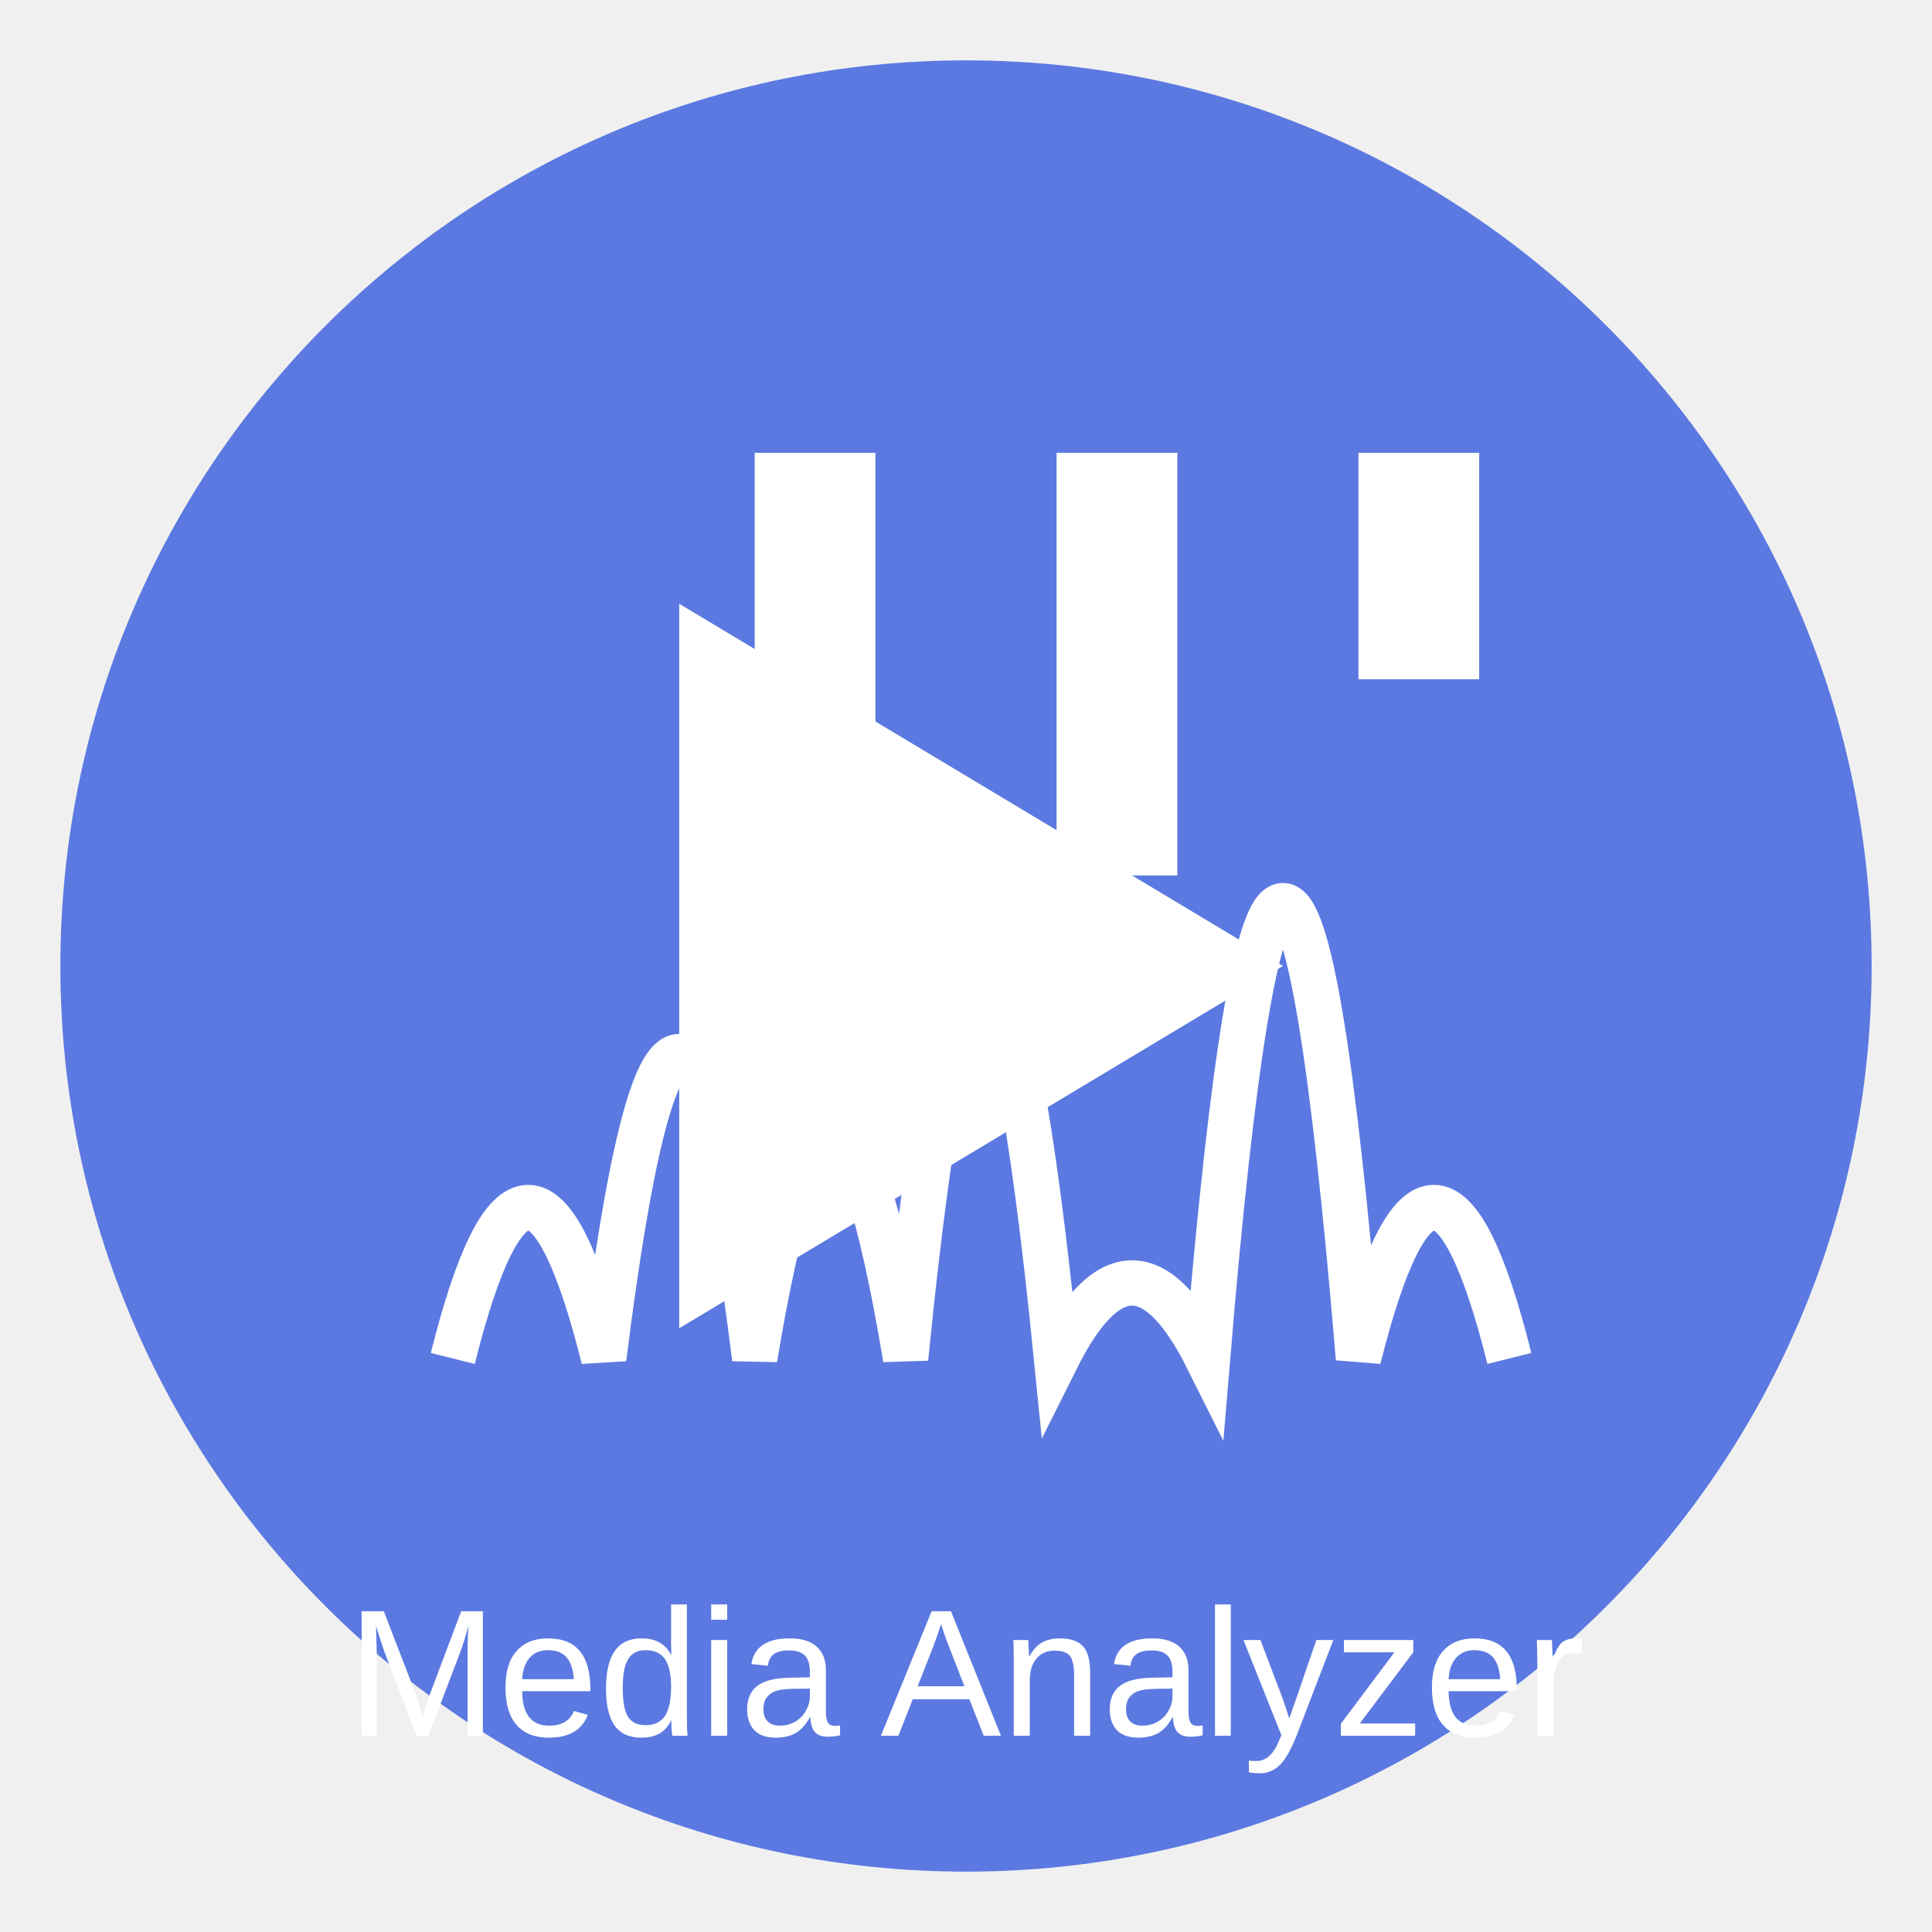
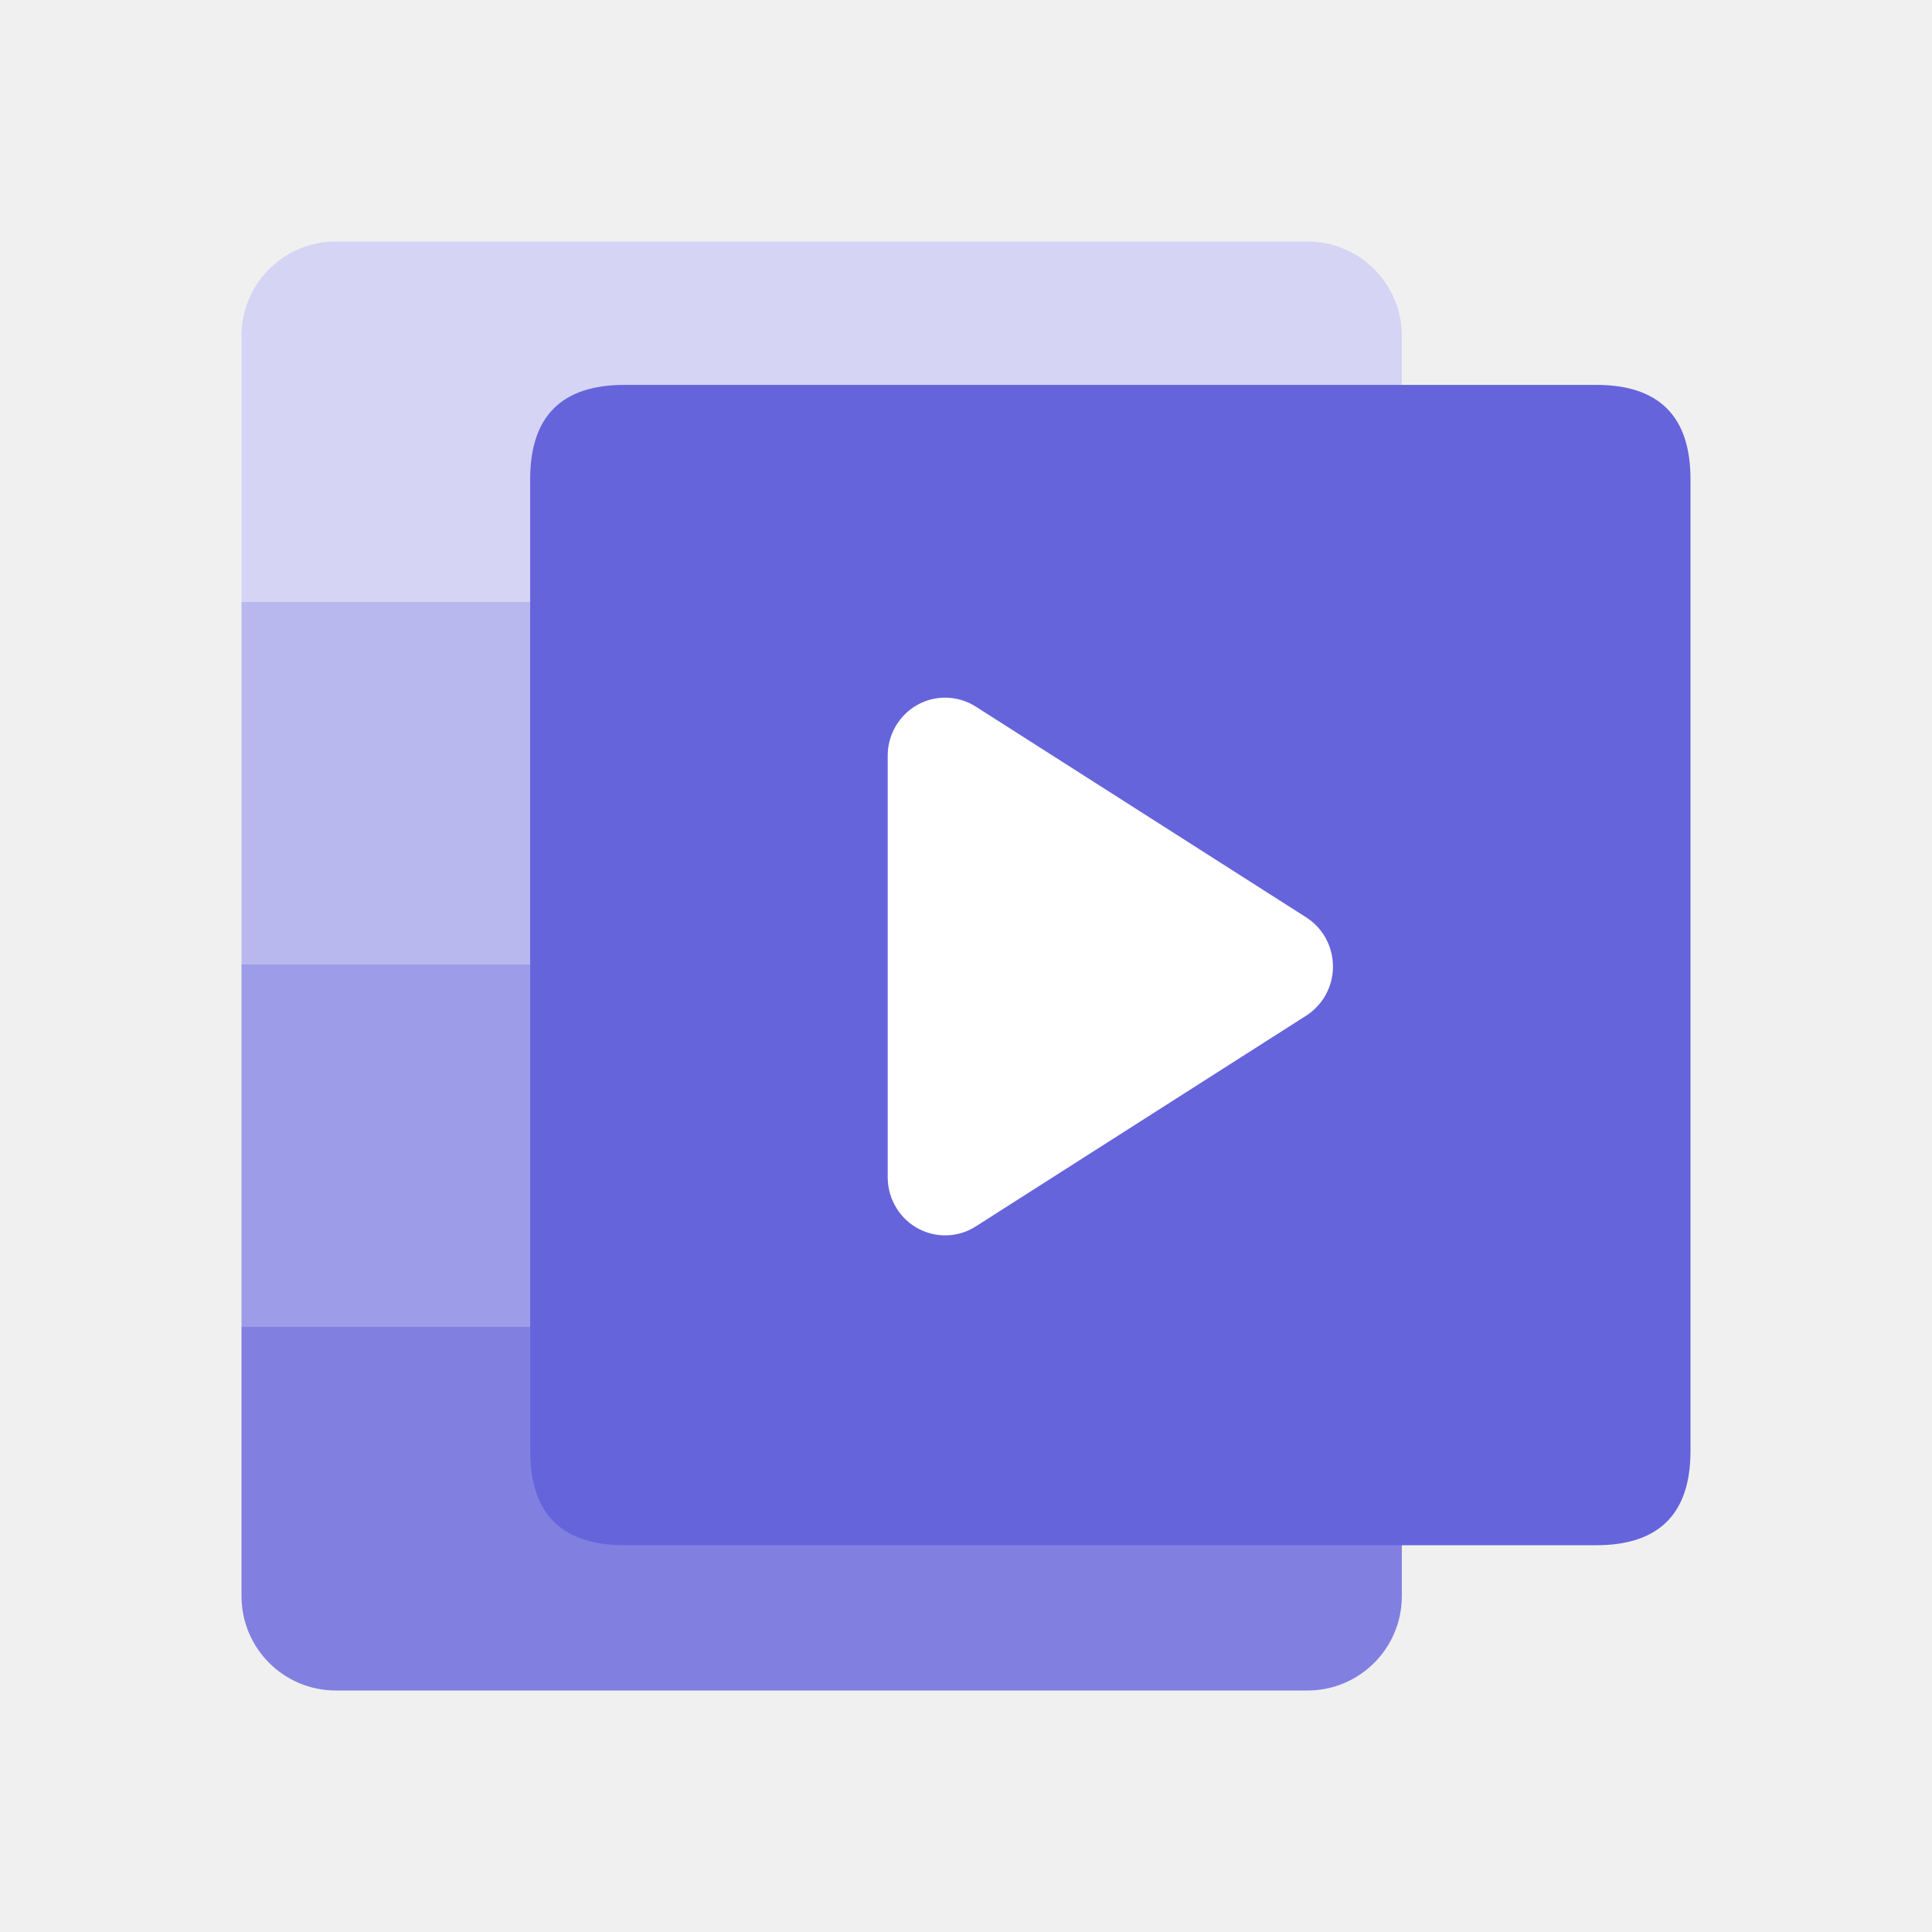
- <svg xmlns="http://www.w3.org/2000/svg" width="128" height="128" viewBox="0 0 128 128">
-   <circle cx="64" cy="64" r="60" fill="#4a6bdf" opacity="0.9" />
-   <path d="M45,40 L45,88 L85,64 Z" fill="#ffffff" />
-   <path d="M30,90 Q35,70 40,90 Q45,50 50,90 Q55,60 60,90 Q65,40 70,90 Q75,80 80,90 Q85,30 90,90 Q95,70 100,90" stroke="#ffffff" stroke-width="3" fill="none" />
-   <rect x="50" y="30" width="8" height="20" fill="#ffffff" />
-   <rect x="70" y="30" width="8" height="28" fill="#ffffff" />
-   <rect x="90" y="30" width="8" height="15" fill="#ffffff" />
-   <text x="64" y="115" font-family="Arial" font-size="12" text-anchor="middle" fill="#ffffff">
-     Media Analyzer
-   </text>
+ <svg xmlns="http://www.w3.org/2000/svg" t="1775209878491" class="icon" viewBox="0 0 1024 1024" version="1.1" p-id="3882" width="128" height="128">
+   <path d="M178 128h515c27.614 0 50 22.386 50 50v141H128V178C128 150.386 150.386 128 178 128z" fill="#D5D4F5" p-id="3883" />
+   <path d="M128 319h615v192H128z" fill="#B9B8EE" p-id="3884" />
+   <path d="M128 511h615v192H128z" fill="#9D9CE8" p-id="3885" />
+   <path d="M128 703h615v143c0 27.614-22.386 50-50 50H178c-27.614 0-50-22.386-50-50V703z" fill="#8180E1" p-id="3886" />
+   <path d="M281 204m50 0l515 0q50 0 50 50l0 515q0 50-50 50l-515 0q-50 0-50-50l0-515q0-50 50-50Z" fill="#6564DB" p-id="3887" />
+   <path d="M701.804 528.7a30.634 30.634 0 0 1-9.52 9.633L517.191 650.02c-14.226 9.075-33.03 4.762-42-9.632a31.079 31.079 0 0 1-4.691-16.432V400.582c0-17.017 13.634-30.811 30.452-30.811a30.19 30.19 0 0 1 16.24 4.747l175.092 111.687c14.227 9.075 18.49 28.1 9.52 42.495z m-172.938-73.26v109.42l87.97-54.71-87.97-54.71z" fill="#FFFFFF" p-id="3888" />
+   <path d="M655 511.271l-142 71v-142z" fill="#FFFFFF" p-id="3889" />
</svg>
